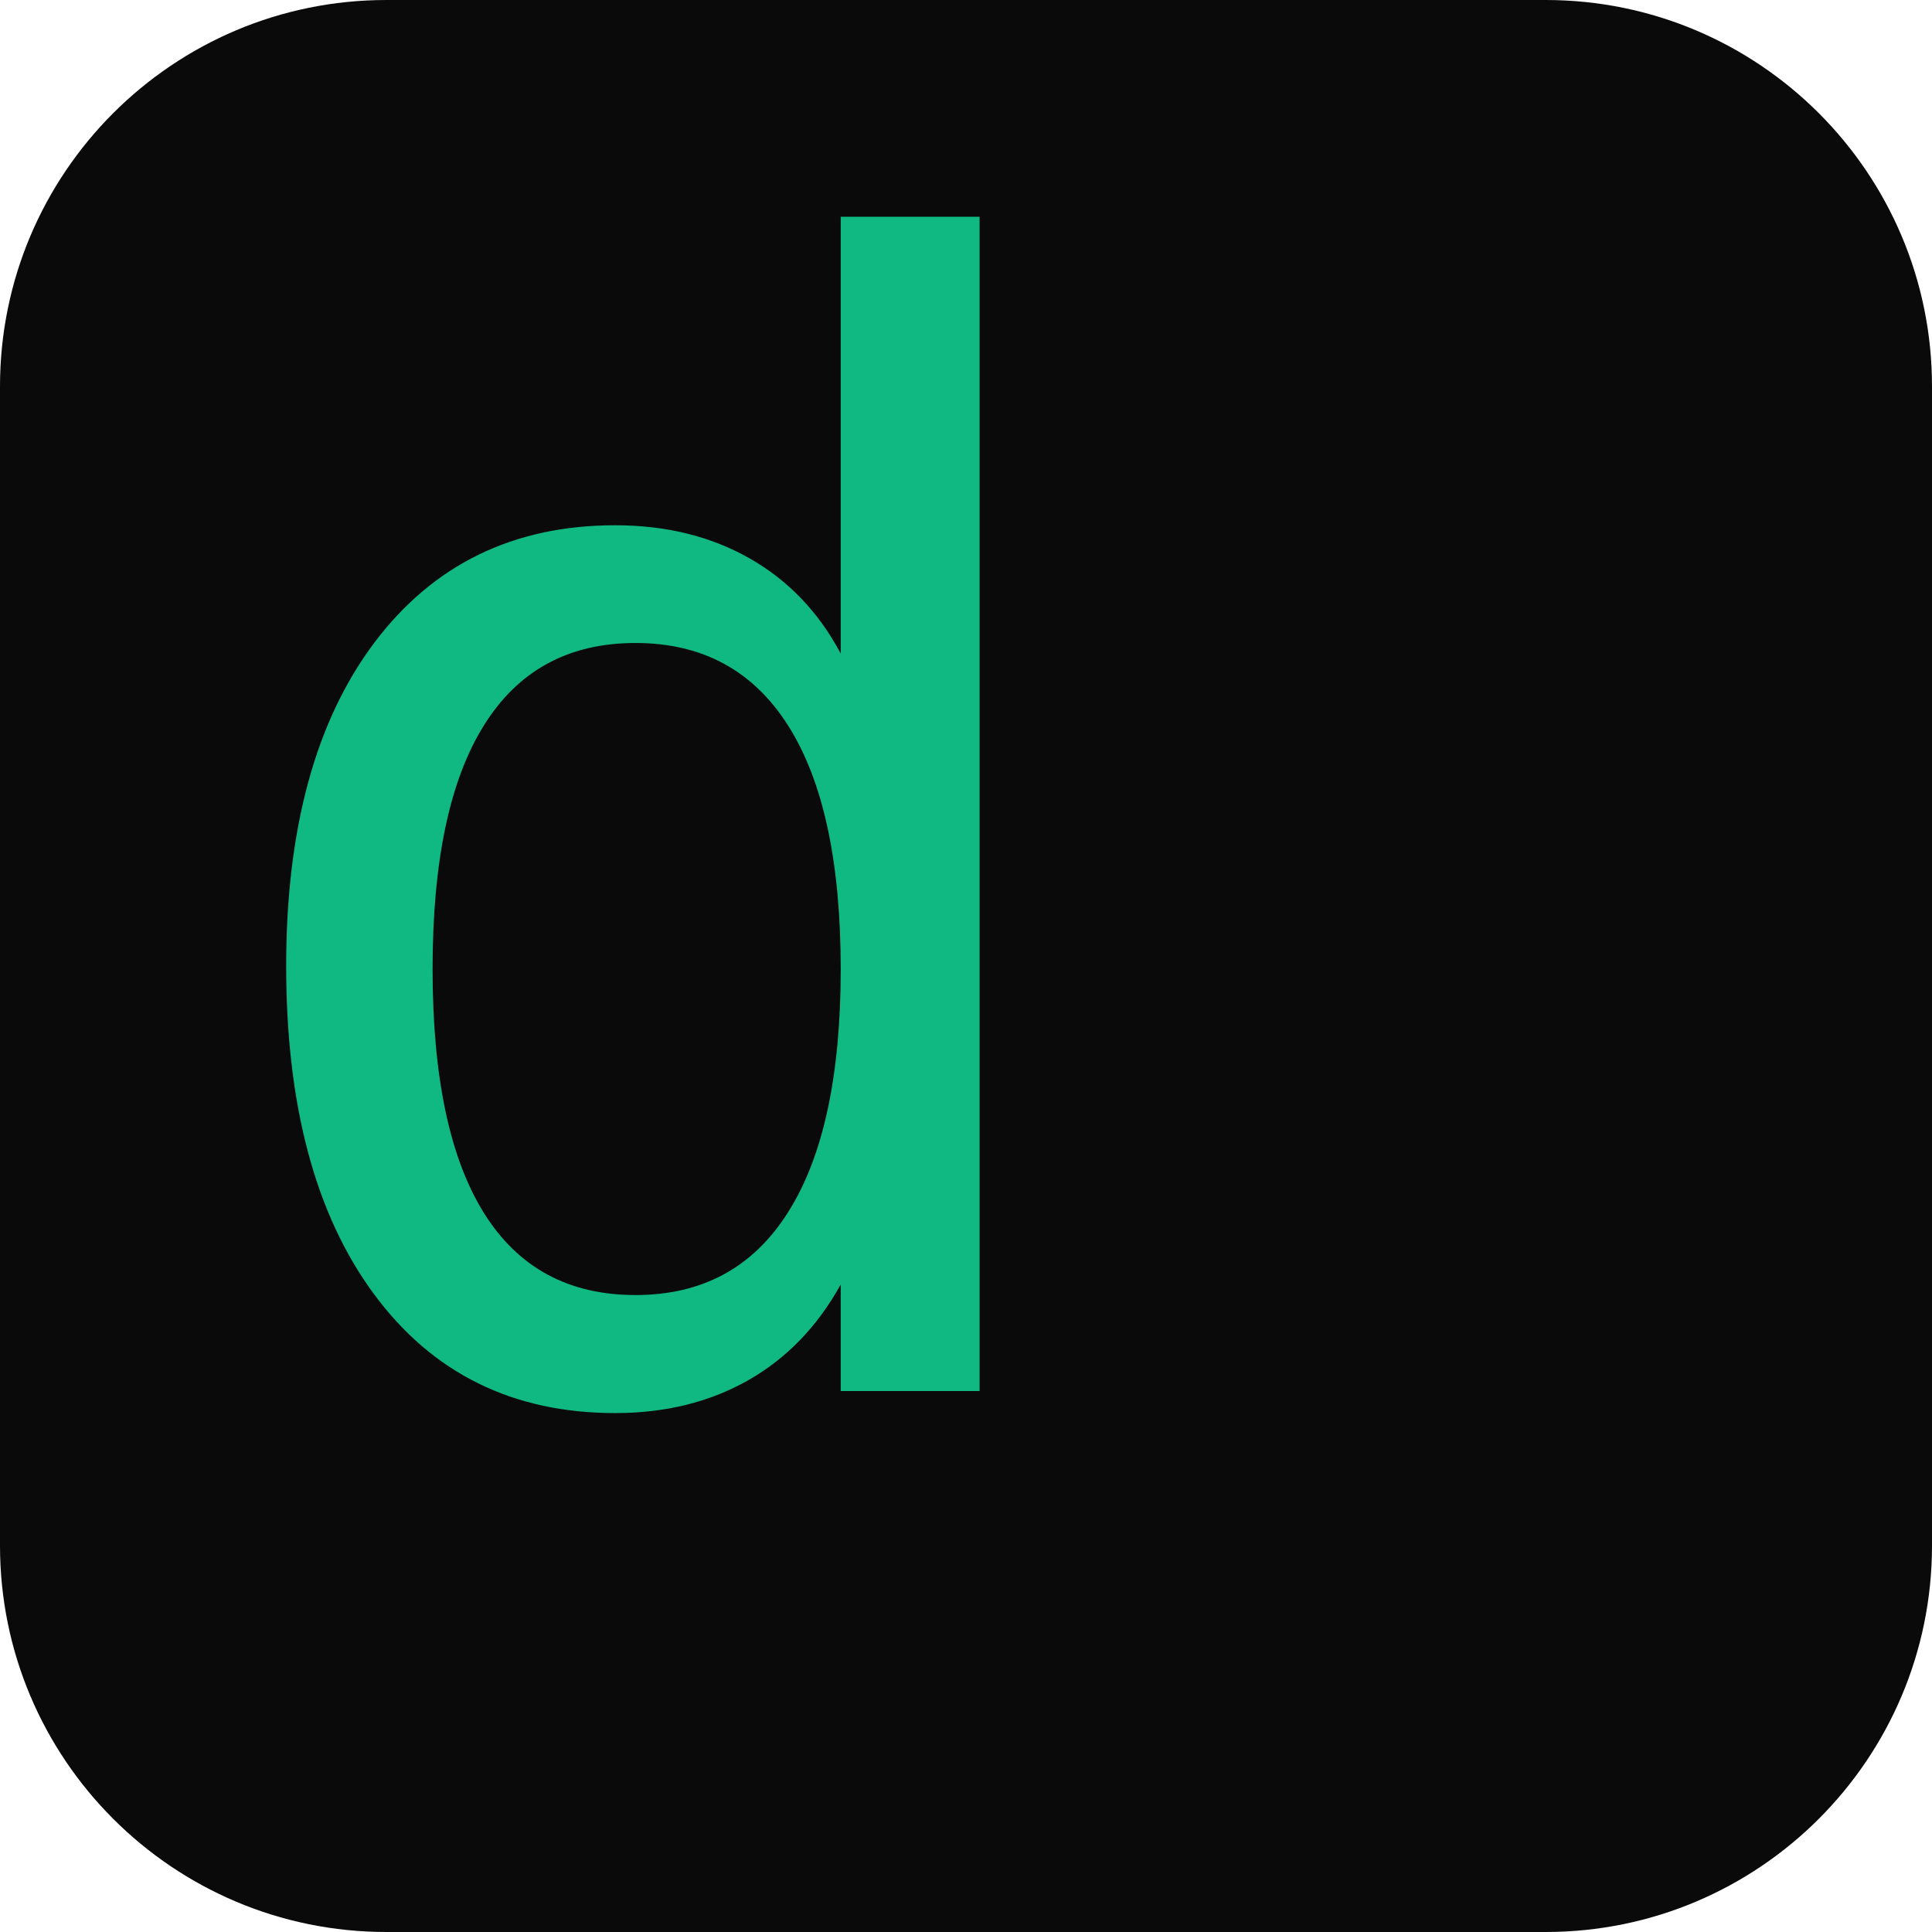
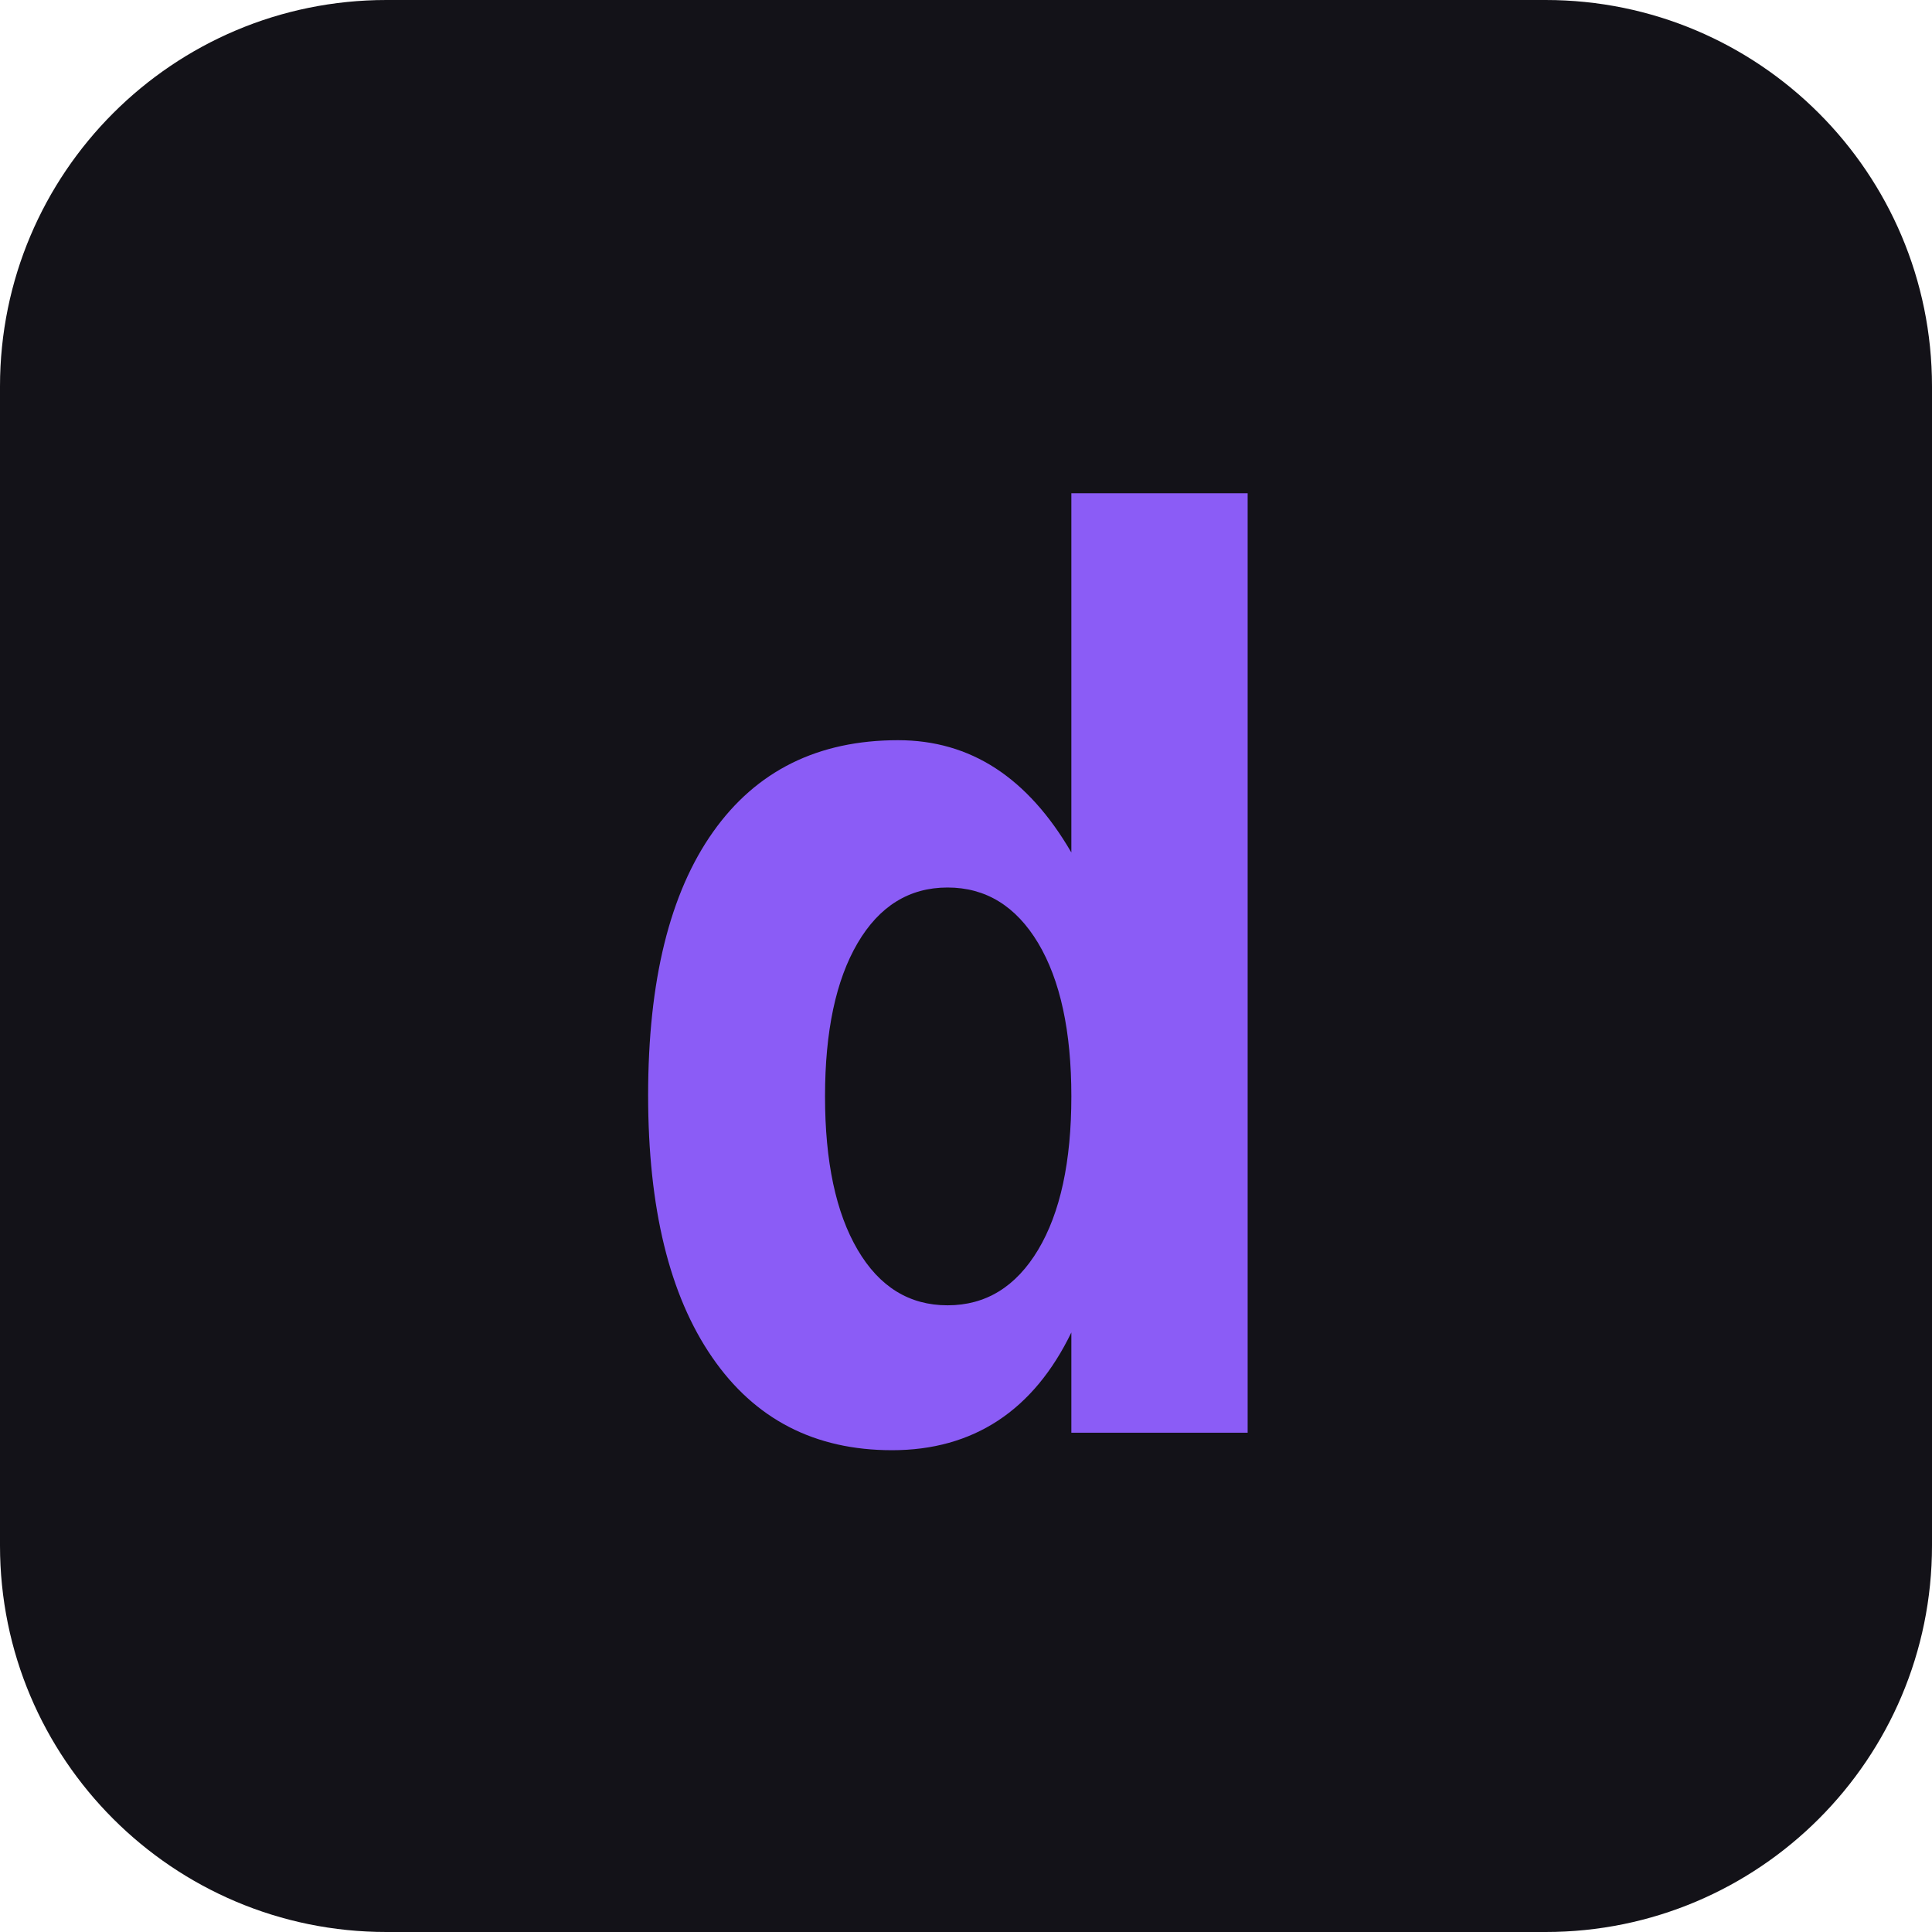
<svg xmlns="http://www.w3.org/2000/svg" viewBox="0 0 100 100">
-   <rect width="100" height="100" rx="20" fill="#0a0a0a" />
-   <text y=".9em" font-size="80" x="10" font-family="monospace" fill="#10b981">d</text>
+   <rect width="100" height="100" rx="20" fill="#131218" />
+   <text x="50" y="52" font-size="64" font-weight="700" font-family="monospace" fill="#8b5cf6" text-anchor="middle" dominant-baseline="central">d</text>
</svg>
